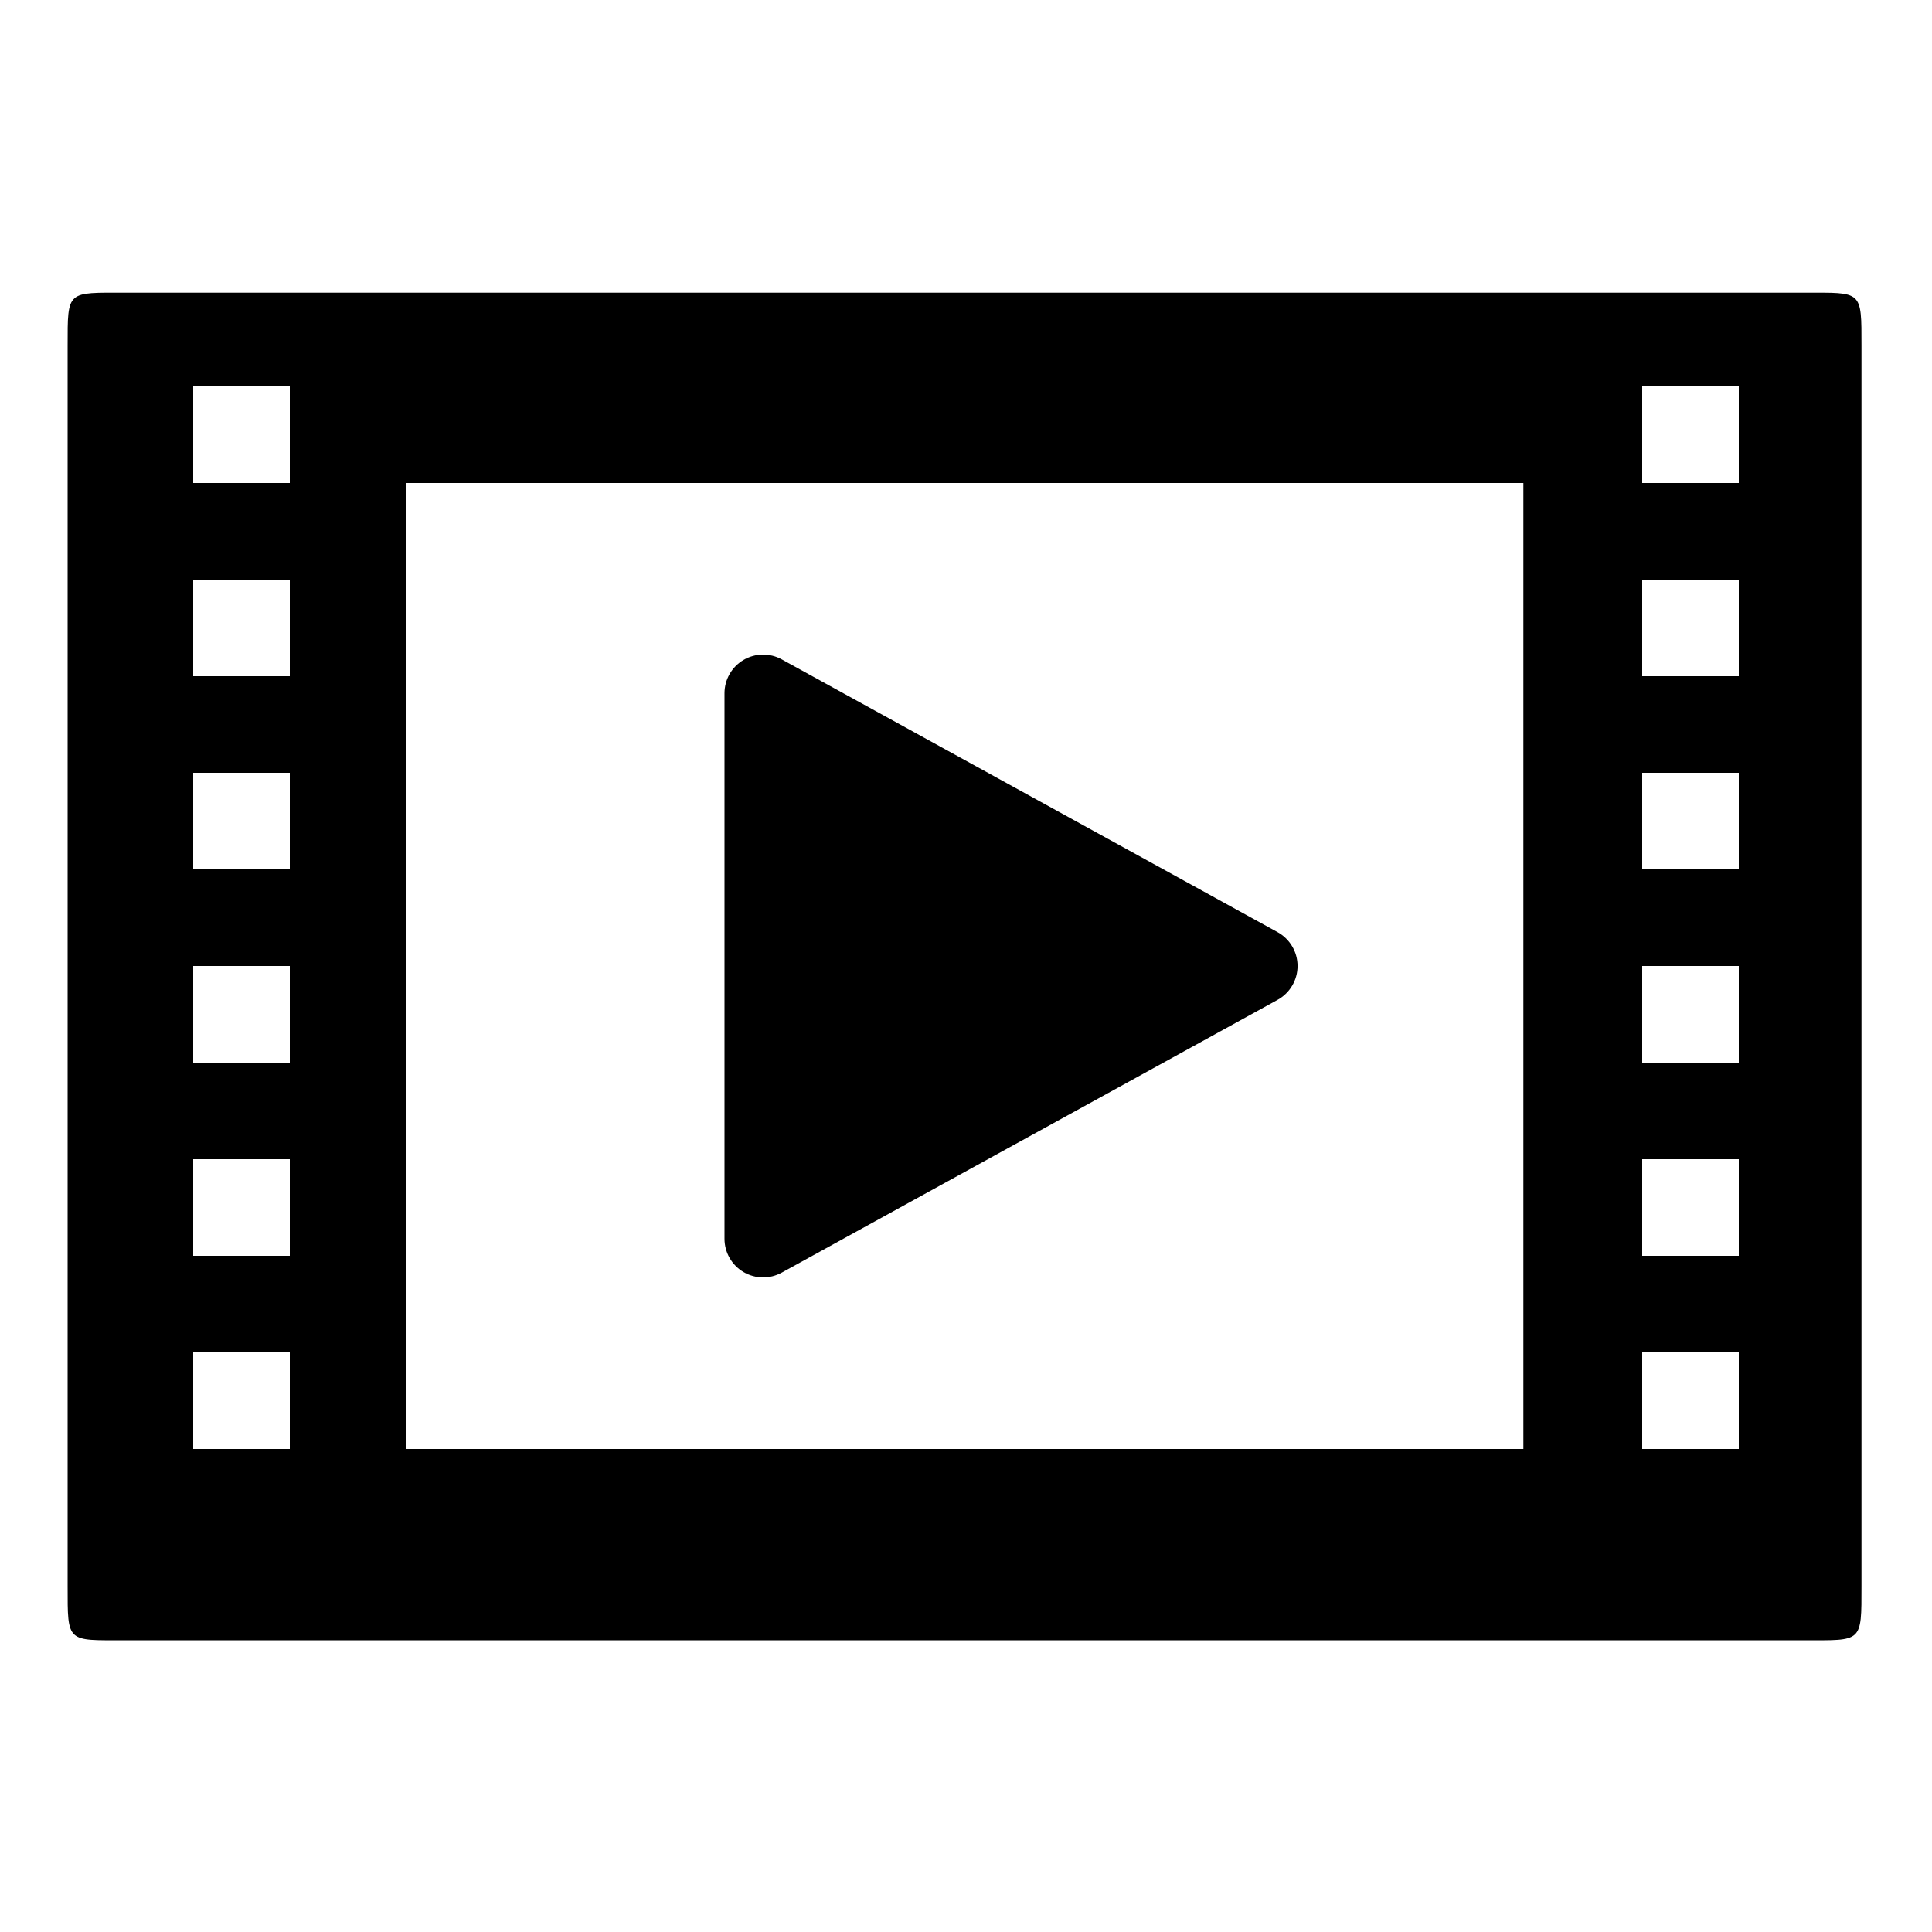
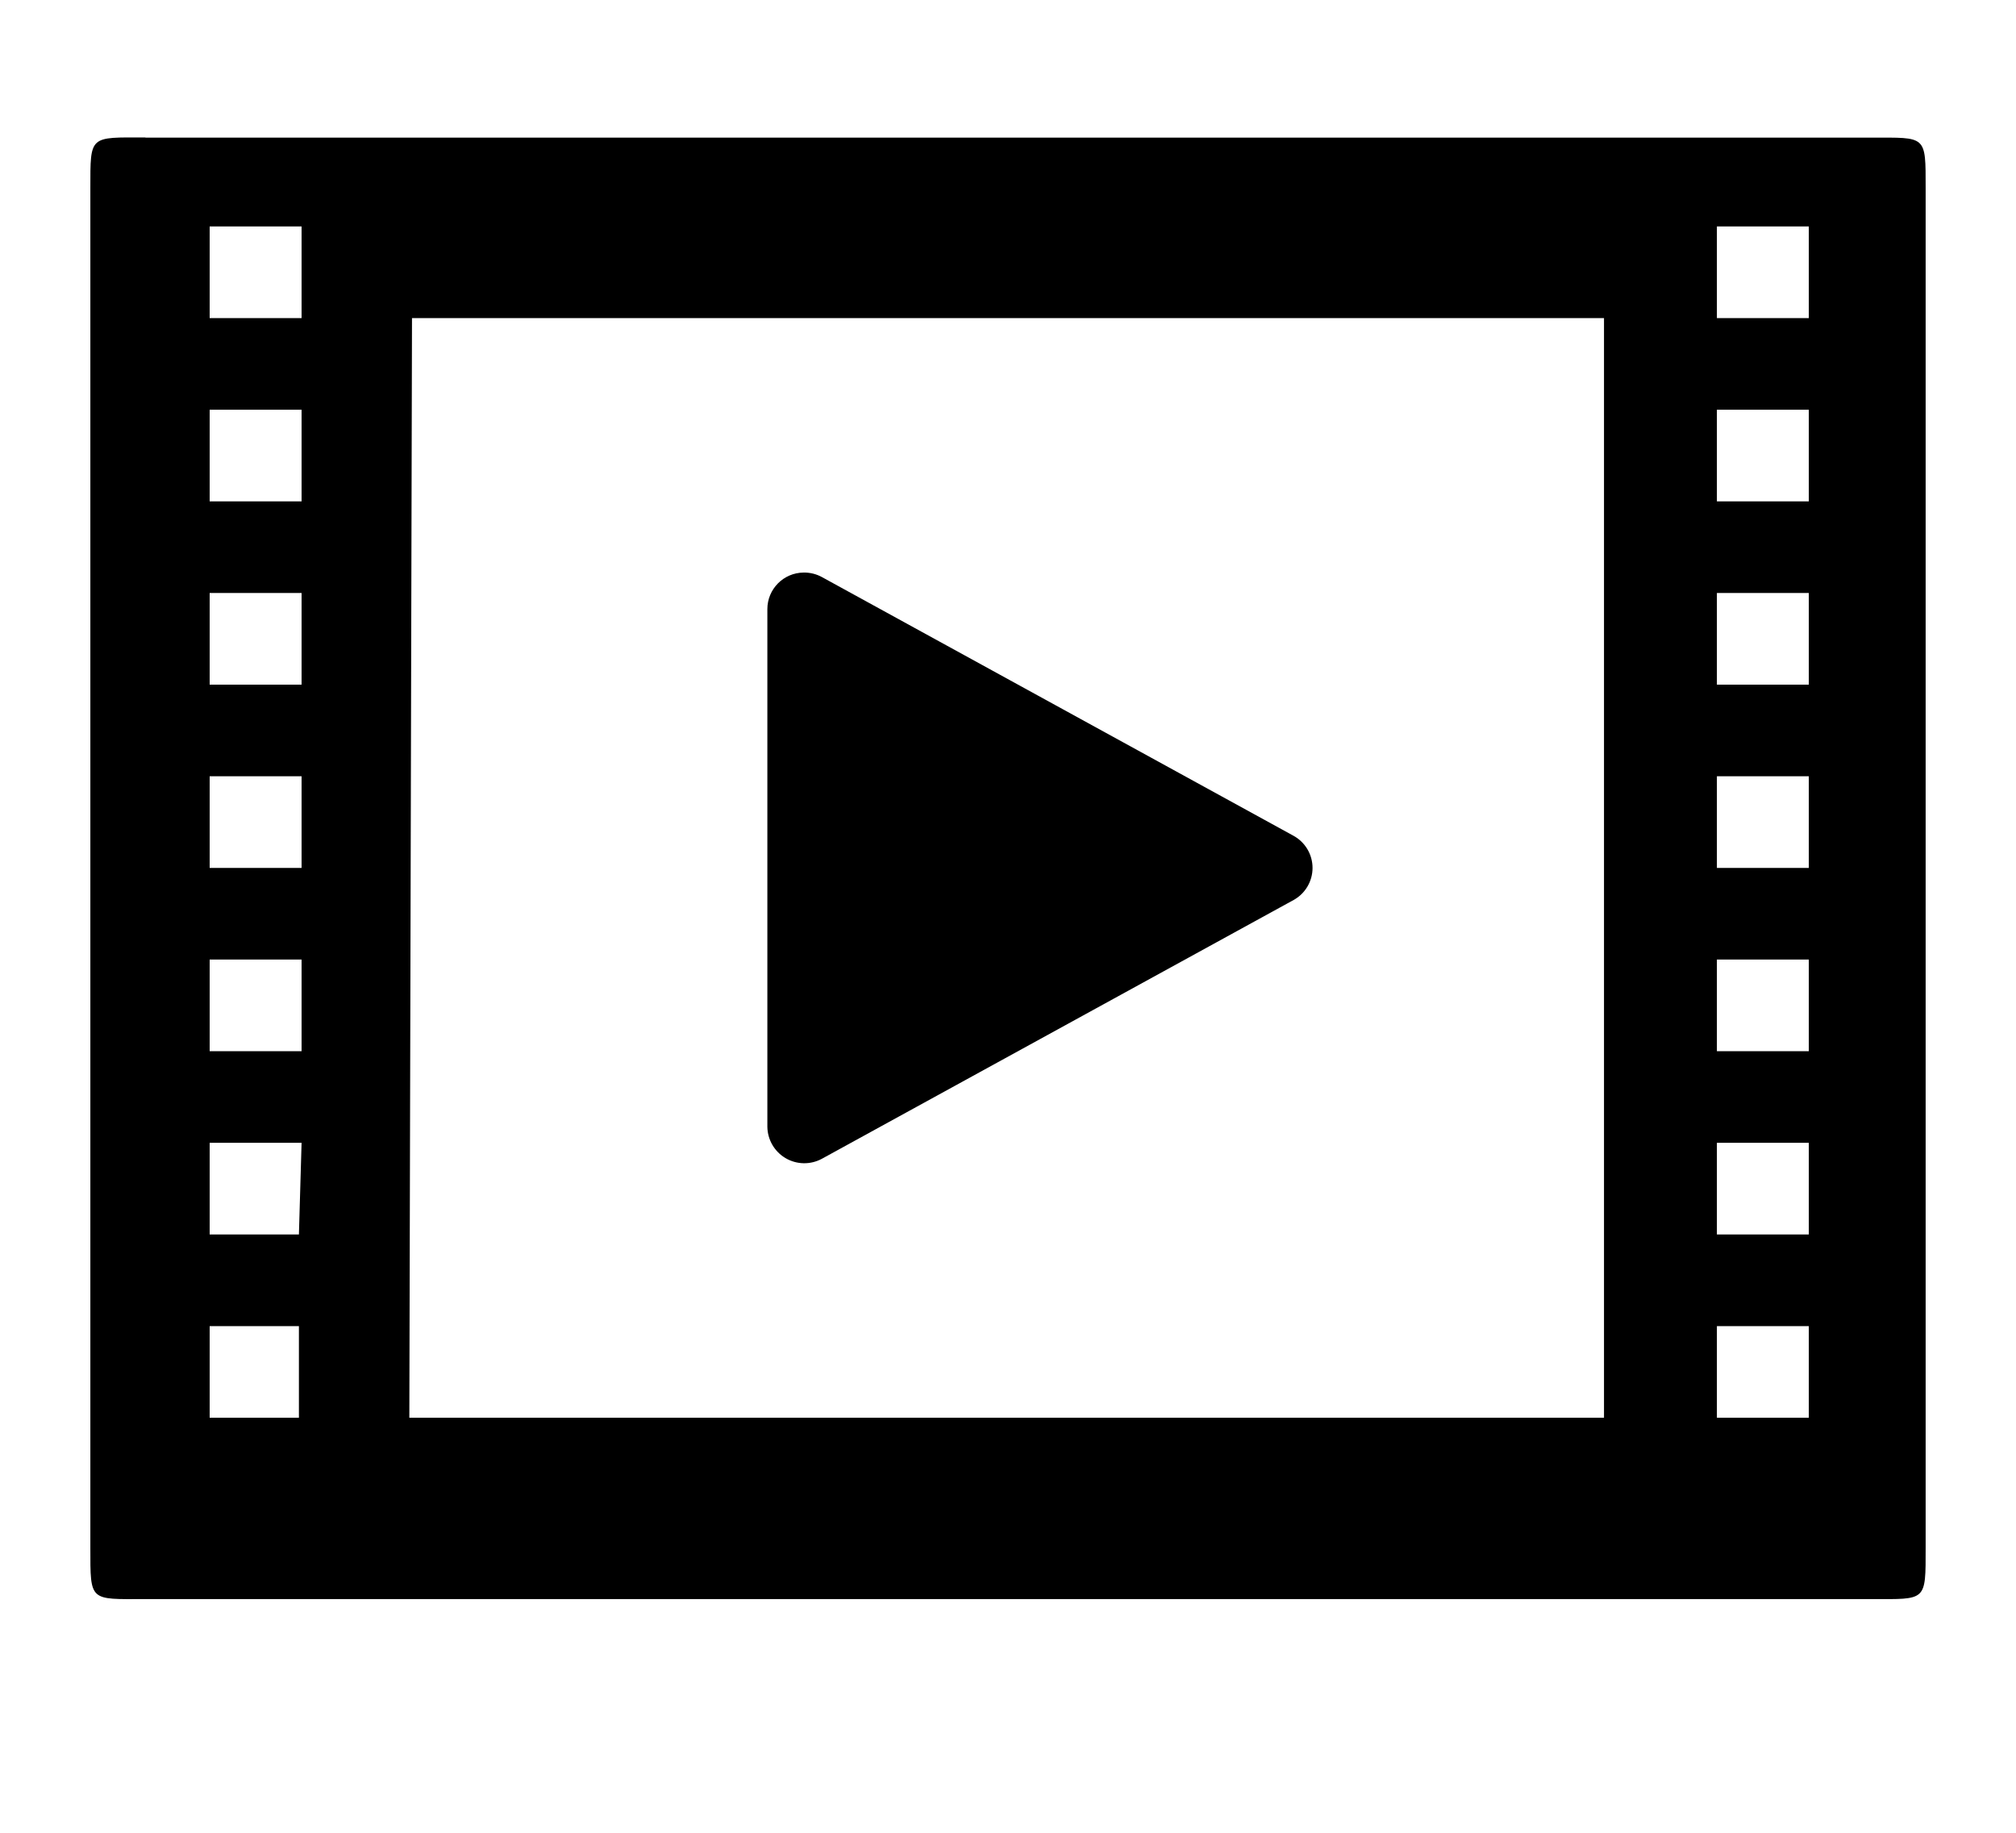
- <svg xmlns="http://www.w3.org/2000/svg" viewBox="0 0 20 20">
-   <path d="M18.68 3.03c.6 0 .59-.03.59.55v12.84c0 .59.01.56-.59.56H1.29c-.6 0-.59.03-.59-.56V3.58c0-.58-.01-.55.6-.55h17.38zM15.77 15V5H4.2v10h11.57zM2 4v1h1V4H2zm0 2v1h1V6H2zm0 2v1h1V8H2zm0 2v1h1v-1H2zm0 2v1h1v-1H2zm0 2v1h1v-1H2zM17 4v1h1V4h-1zm0 2v1h1V6h-1zm0 2v1h1V8h-1zm0 2v1h1v-1h-1zm0 2v1h1v-1h-1zm0 2v1h1v-1h-1zM7.5 7.177a.4.4 0 0 1 .593-.351l5.133 2.824a.4.4 0 0 1 0 .7l-5.133 2.824a.4.4 0 0 1-.593-.35V7.176v.001z" />
+ <svg xmlns="http://www.w3.org/2000/svg" viewBox="0 0 22 20">
+   <path d="M1.587 1.5c-.612 0-.601-.029-.601.551v14.84c0 .59-.01.559.591.559h18.846c.602 0 .591.03.591-.56V2.052c0-.58.01-.55-.591-.55H1.587Zm.701.971h1.003v1H2.288v-1Zm16.448 0h1.003v1h-1.003v-1Zm-14.24 1h13.008v12H4.467l.029-12Zm-2.208 1h1.003v1H2.288v-1Zm16.448 0h1.003v1h-1.003v-1Zm-16.448 2h1.003v1H2.288v-1Zm16.448 0h1.003v1h-1.003v-1Zm-16.448 2h1.003v1H2.288v-1Zm16.448 0h1.003v1h-1.003v-1Zm-16.448 2h1.003v1H2.288v-1Zm16.448 0h1.003v1h-1.003v-1Zm-16.448 2h1.003l-.029 1h-.974v-1Zm16.448 0h1.003v1h-1.003v-1Zm-16.448 2h.974v1h-.974v-1Zm16.448 0h1.003v1h-1.003v-1Z" />
+   <path d="M8.374 6.648a.399.399 0 0 1 .395-.4.402.402 0 0 1 .2.049l5.148 2.824a.4.4 0 0 1 0 .7l-5.148 2.824a.403.403 0 0 1-.595-.35V6.648Z" />
</svg>
